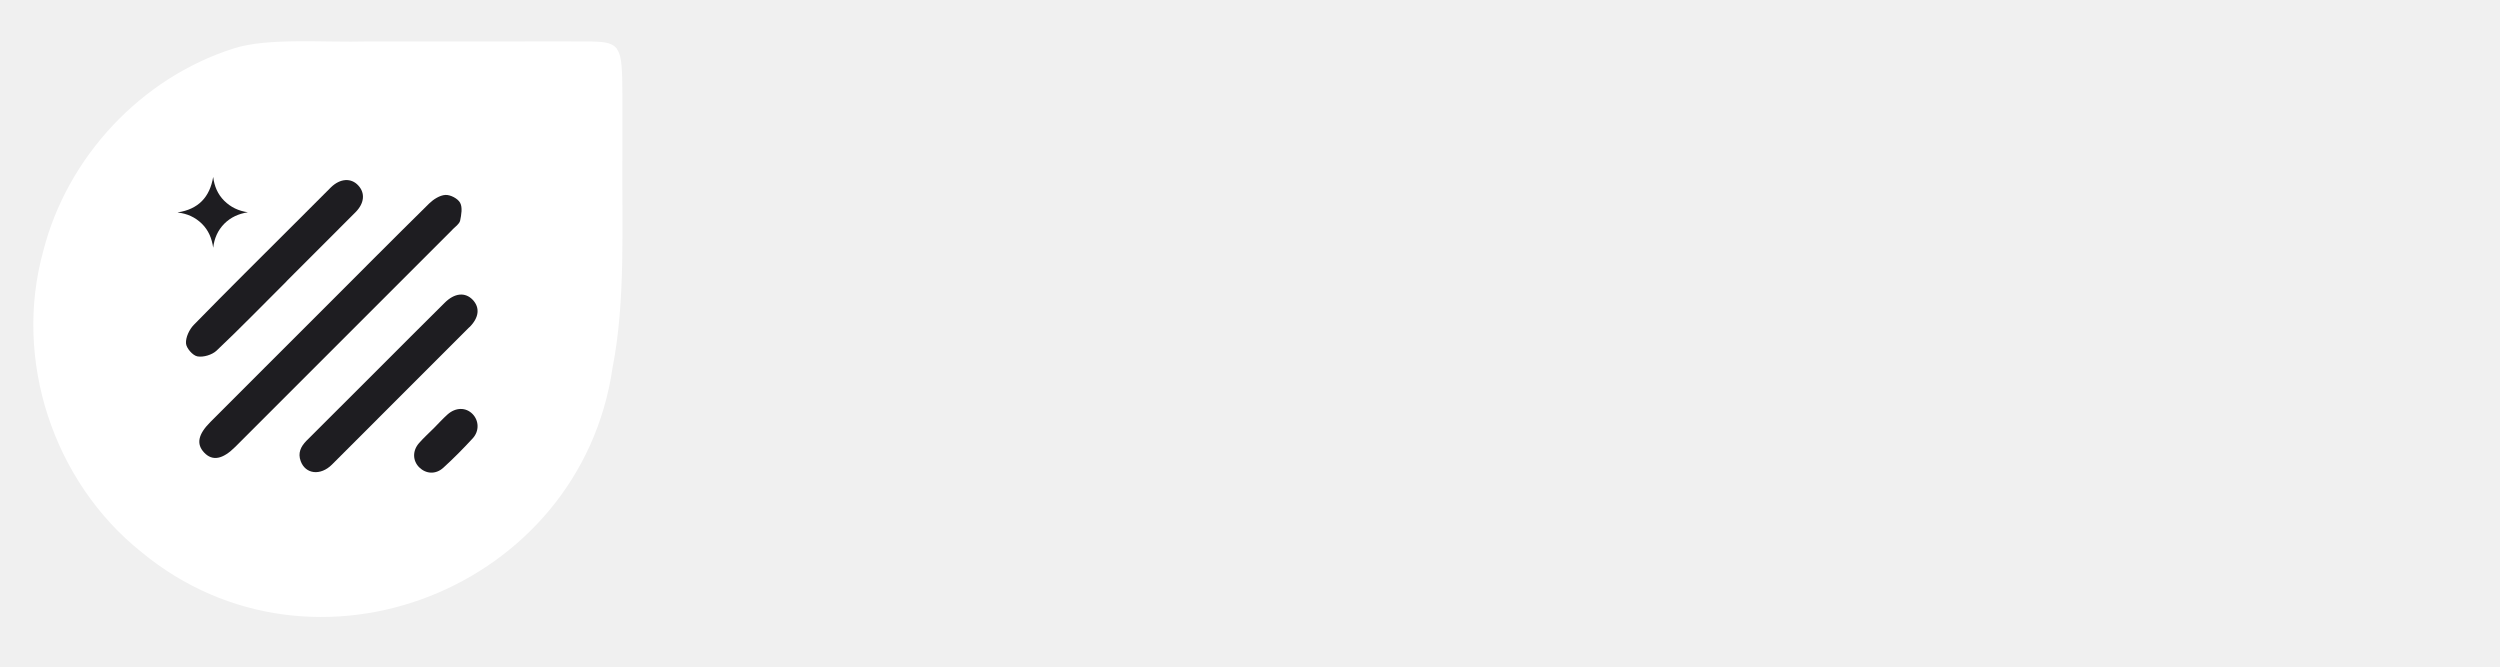
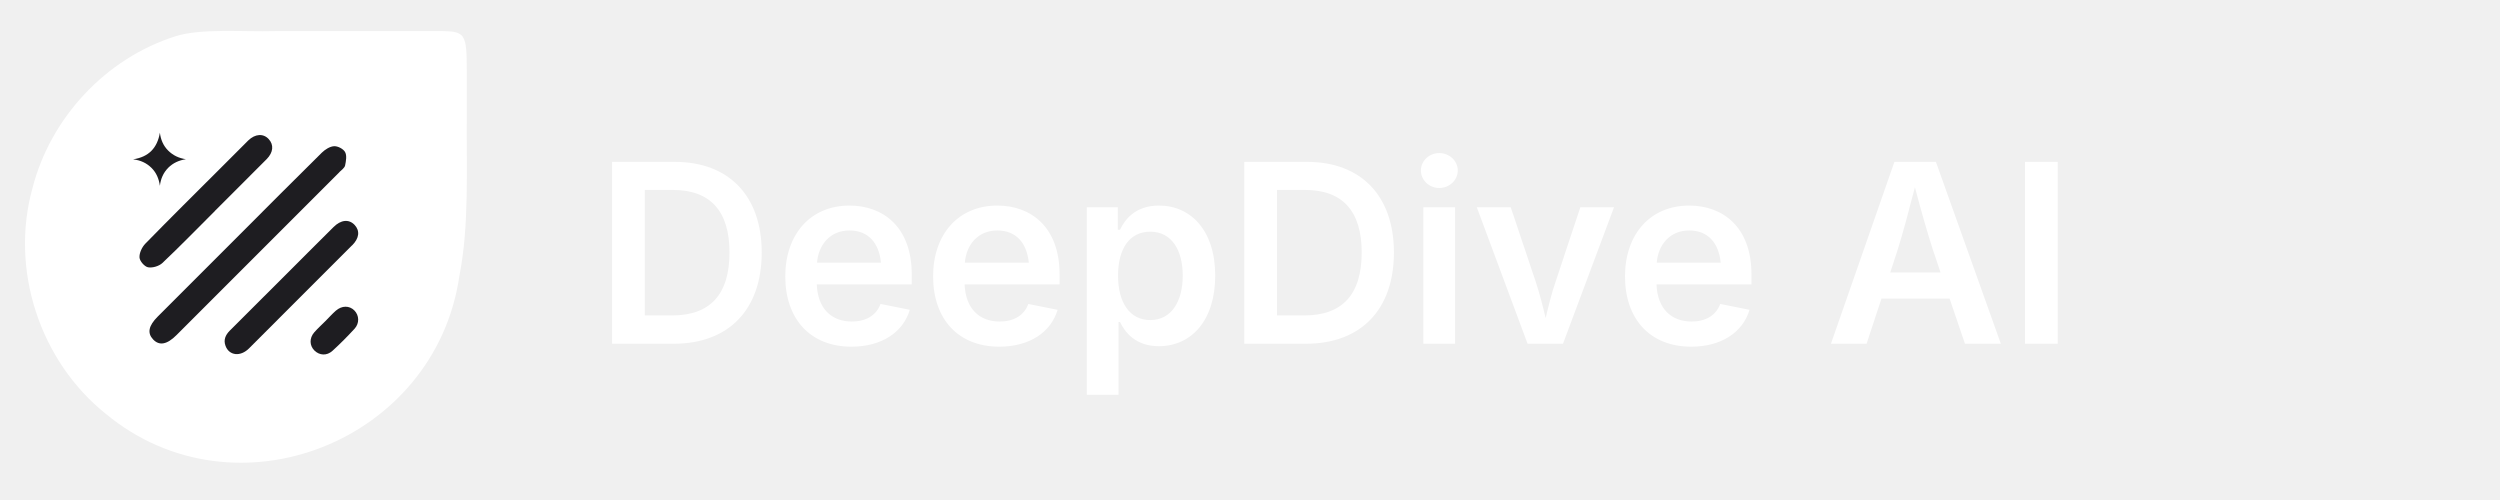
- <svg xmlns="http://www.w3.org/2000/svg" width="120" height="32" viewBox="0 0 120 32" fill="none">
+ <svg xmlns="http://www.w3.org/2000/svg" width="160" height="32" viewBox="0 0 160 32" fill="none">
  <path d="M29.619 2.368C29.862 2.701 29.869 3.418 29.875 4.563C29.875 5.459 29.875 6.362 29.875 7.27C29.843 10.784 30.041 14.406 29.401 17.658C27.866 28.243 15.085 33.35 6.784 26.496C2.547 23.11 0.627 17.254 2.08 12.038C3.226 7.552 6.758 3.738 11.226 2.323C12.864 1.798 15.552 2.048 17.632 1.99C19.674 1.99 21.849 1.99 23.885 1.99C25.747 1.99 27.379 1.984 28.365 1.99C28.806 2.016 29.325 1.978 29.613 2.342V2.355L29.619 2.368Z" fill="white" />
  <path d="M13.76 13.498C12.64 14.611 11.539 15.751 10.393 16.832C10.182 17.03 9.766 17.159 9.478 17.107C9.254 17.069 8.941 16.71 8.928 16.48C8.909 16.192 9.088 15.815 9.299 15.597C10.918 13.939 12.569 12.307 14.208 10.669C14.765 10.112 15.322 9.549 15.885 8.992C16.333 8.557 16.858 8.531 17.197 8.902C17.536 9.267 17.491 9.754 17.069 10.182C15.968 11.29 14.861 12.397 13.754 13.498H13.76Z" fill="#1E1D21" />
  <path d="M21.721 11.021C18.246 14.496 14.771 17.971 11.296 21.446C10.688 22.054 10.195 22.144 9.798 21.722C9.414 21.312 9.504 20.851 10.099 20.256C11.846 18.502 13.6 16.755 15.347 15.008C17.094 13.261 18.841 11.501 20.602 9.766C20.806 9.568 21.113 9.37 21.382 9.357C21.619 9.344 21.977 9.53 22.086 9.734C22.208 9.958 22.144 10.31 22.086 10.592C22.048 10.752 21.856 10.88 21.721 11.014V11.021Z" fill="#1E1D21" />
  <path d="M22.534 15.699C20.339 17.901 18.137 20.096 15.936 22.298C15.386 22.848 14.662 22.765 14.432 22.131C14.291 21.747 14.432 21.44 14.707 21.159C15.827 20.045 16.947 18.925 18.061 17.811C19.155 16.717 20.243 15.623 21.344 14.534C21.817 14.061 22.329 14.01 22.694 14.394C23.046 14.771 22.995 15.245 22.534 15.706V15.699Z" fill="#1E1D21" />
  <path d="M21.28 22.451C20.915 22.784 20.448 22.752 20.122 22.432C19.808 22.118 19.789 21.645 20.109 21.274C20.333 21.018 20.589 20.787 20.832 20.544C21.05 20.326 21.254 20.096 21.485 19.891C21.875 19.546 22.362 19.546 22.682 19.872C22.989 20.186 23.014 20.685 22.694 21.037C22.24 21.53 21.773 22.003 21.28 22.451Z" fill="#1E1D21" />
  <path d="M8.531 10.195C9.517 10.042 10.067 9.472 10.233 8.493C10.285 8.928 10.445 9.318 10.758 9.632C11.072 9.946 11.45 10.125 11.898 10.189C11.456 10.259 11.078 10.426 10.765 10.739C10.451 11.059 10.285 11.443 10.233 11.891C10.169 11.443 10.009 11.053 9.69 10.739C9.37 10.426 8.986 10.253 8.538 10.202L8.531 10.195Z" fill="#1E1D21" />
+   <text x="38" y="22" font-family="Inter, -apple-system, BlinkMacSystemFont, 'Segoe UI', Roboto, sans-serif" font-size="16" font-weight="600" fill="white">DeepDive AI</text>
</svg>
